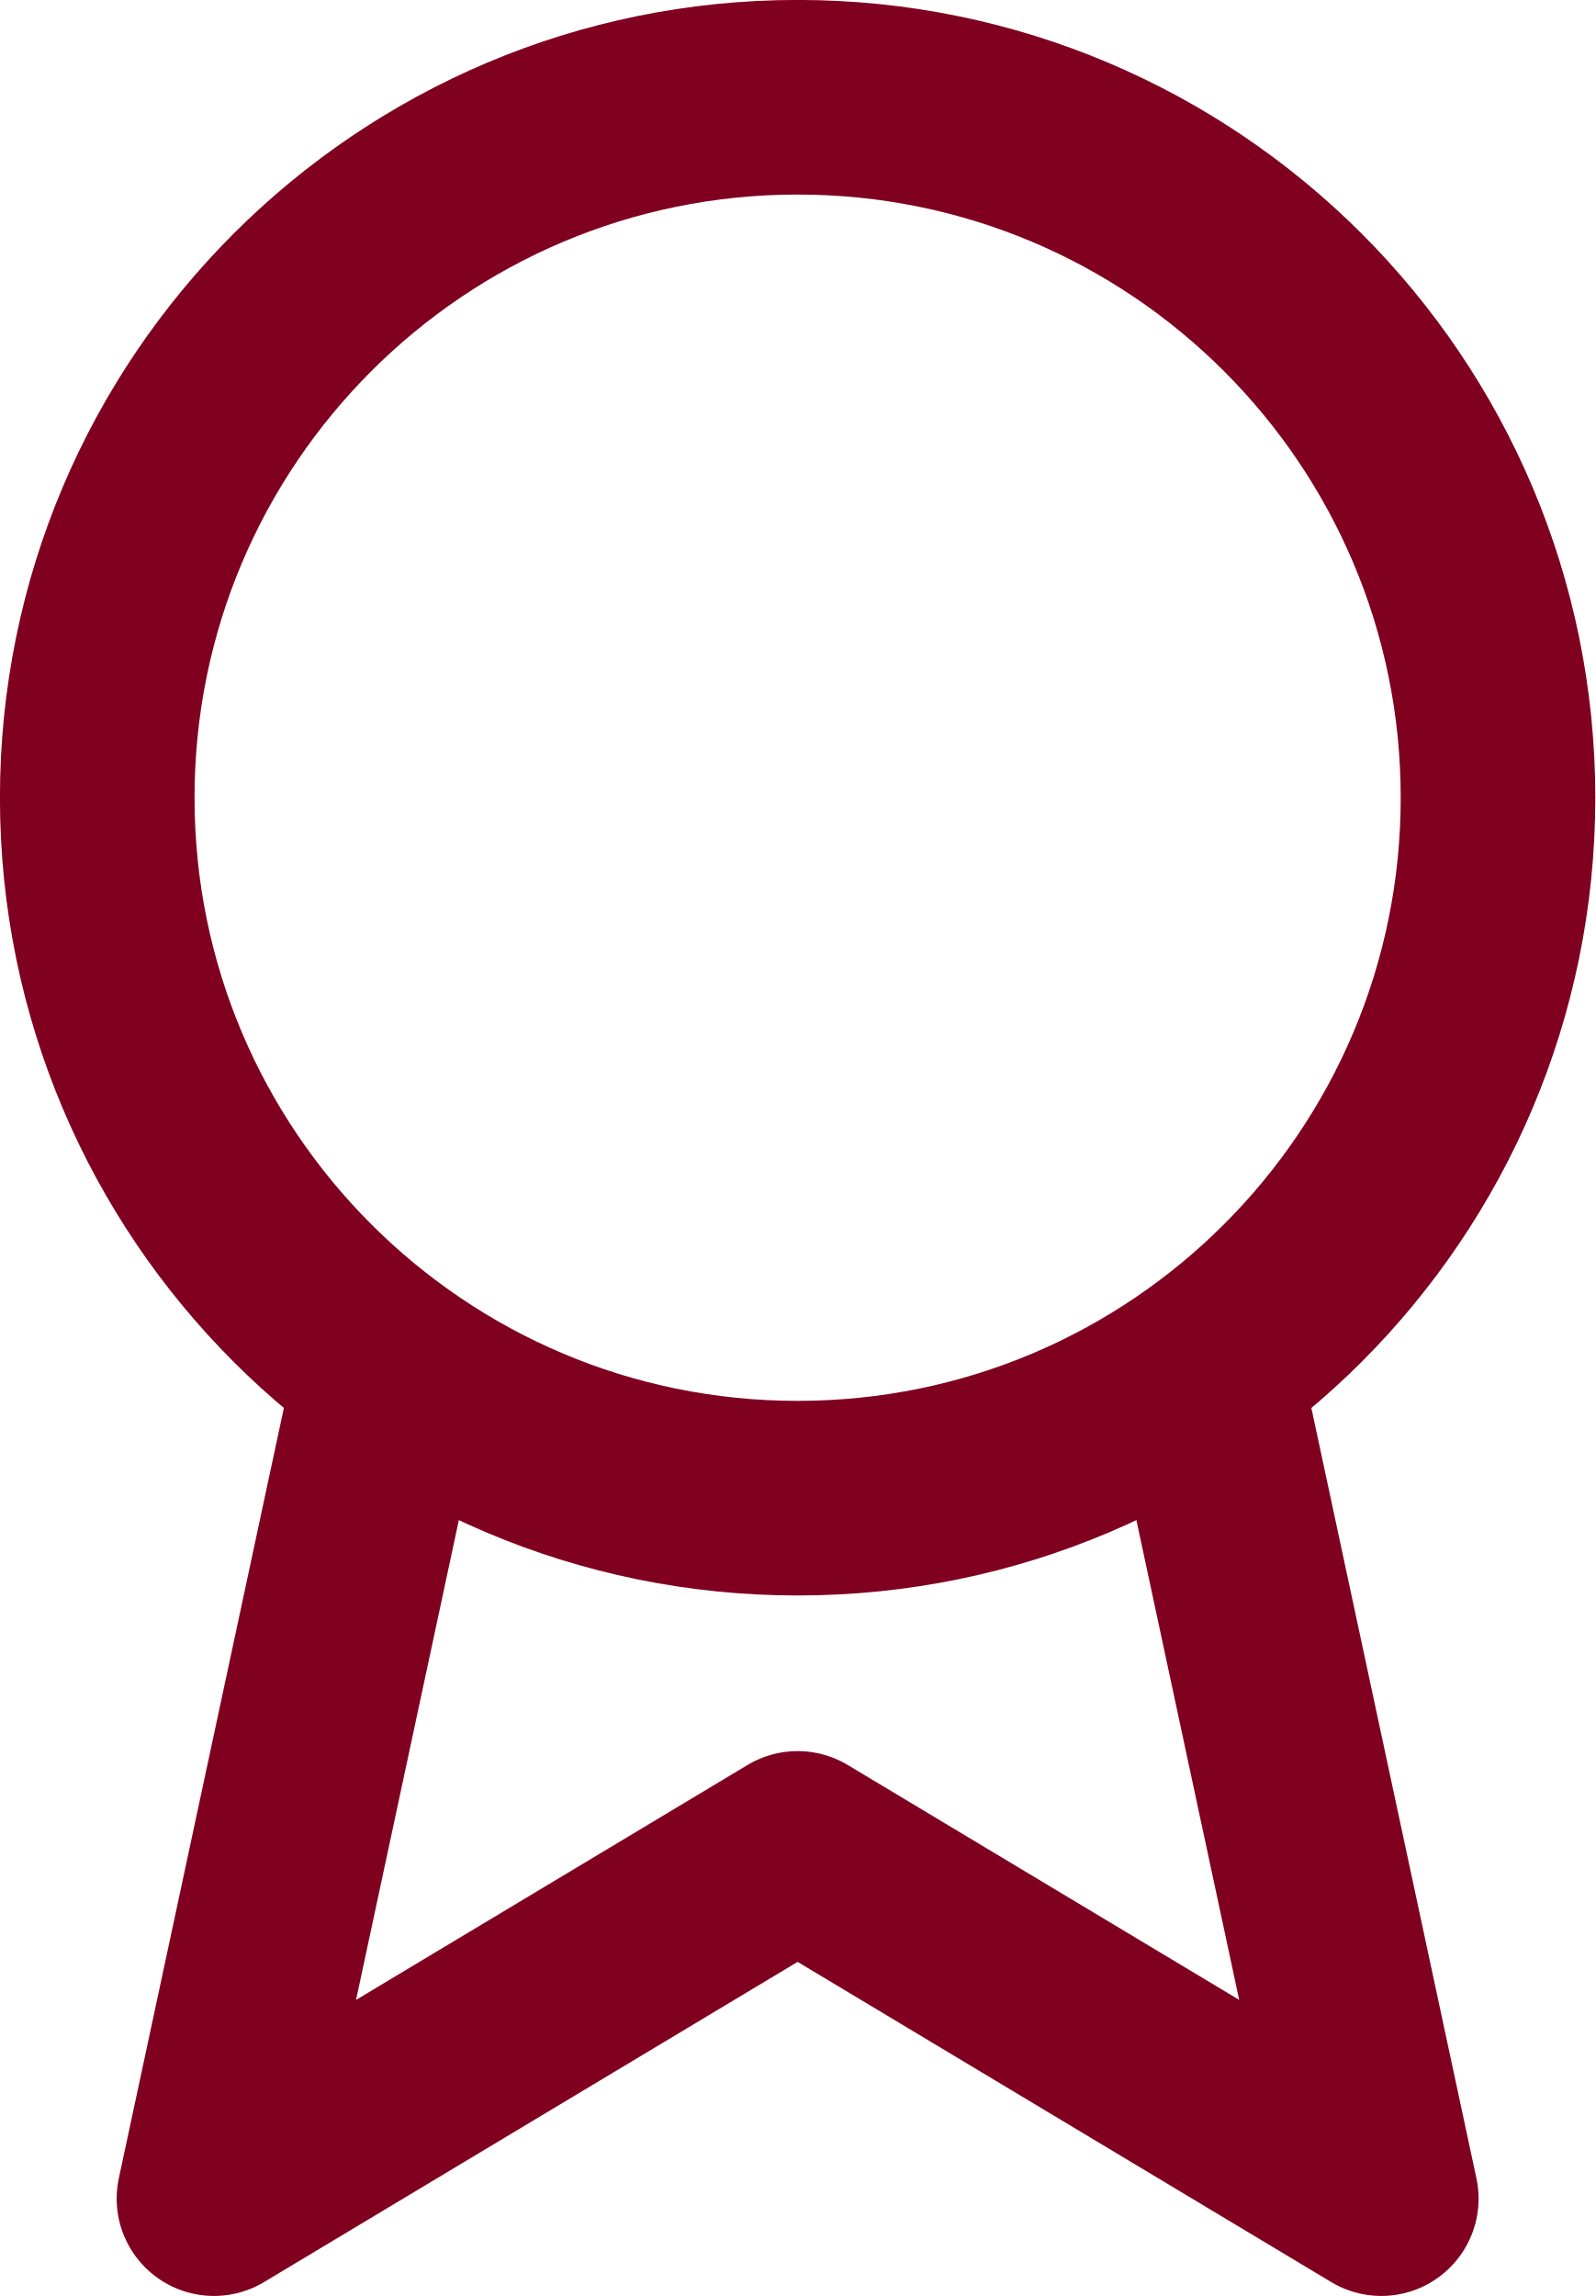
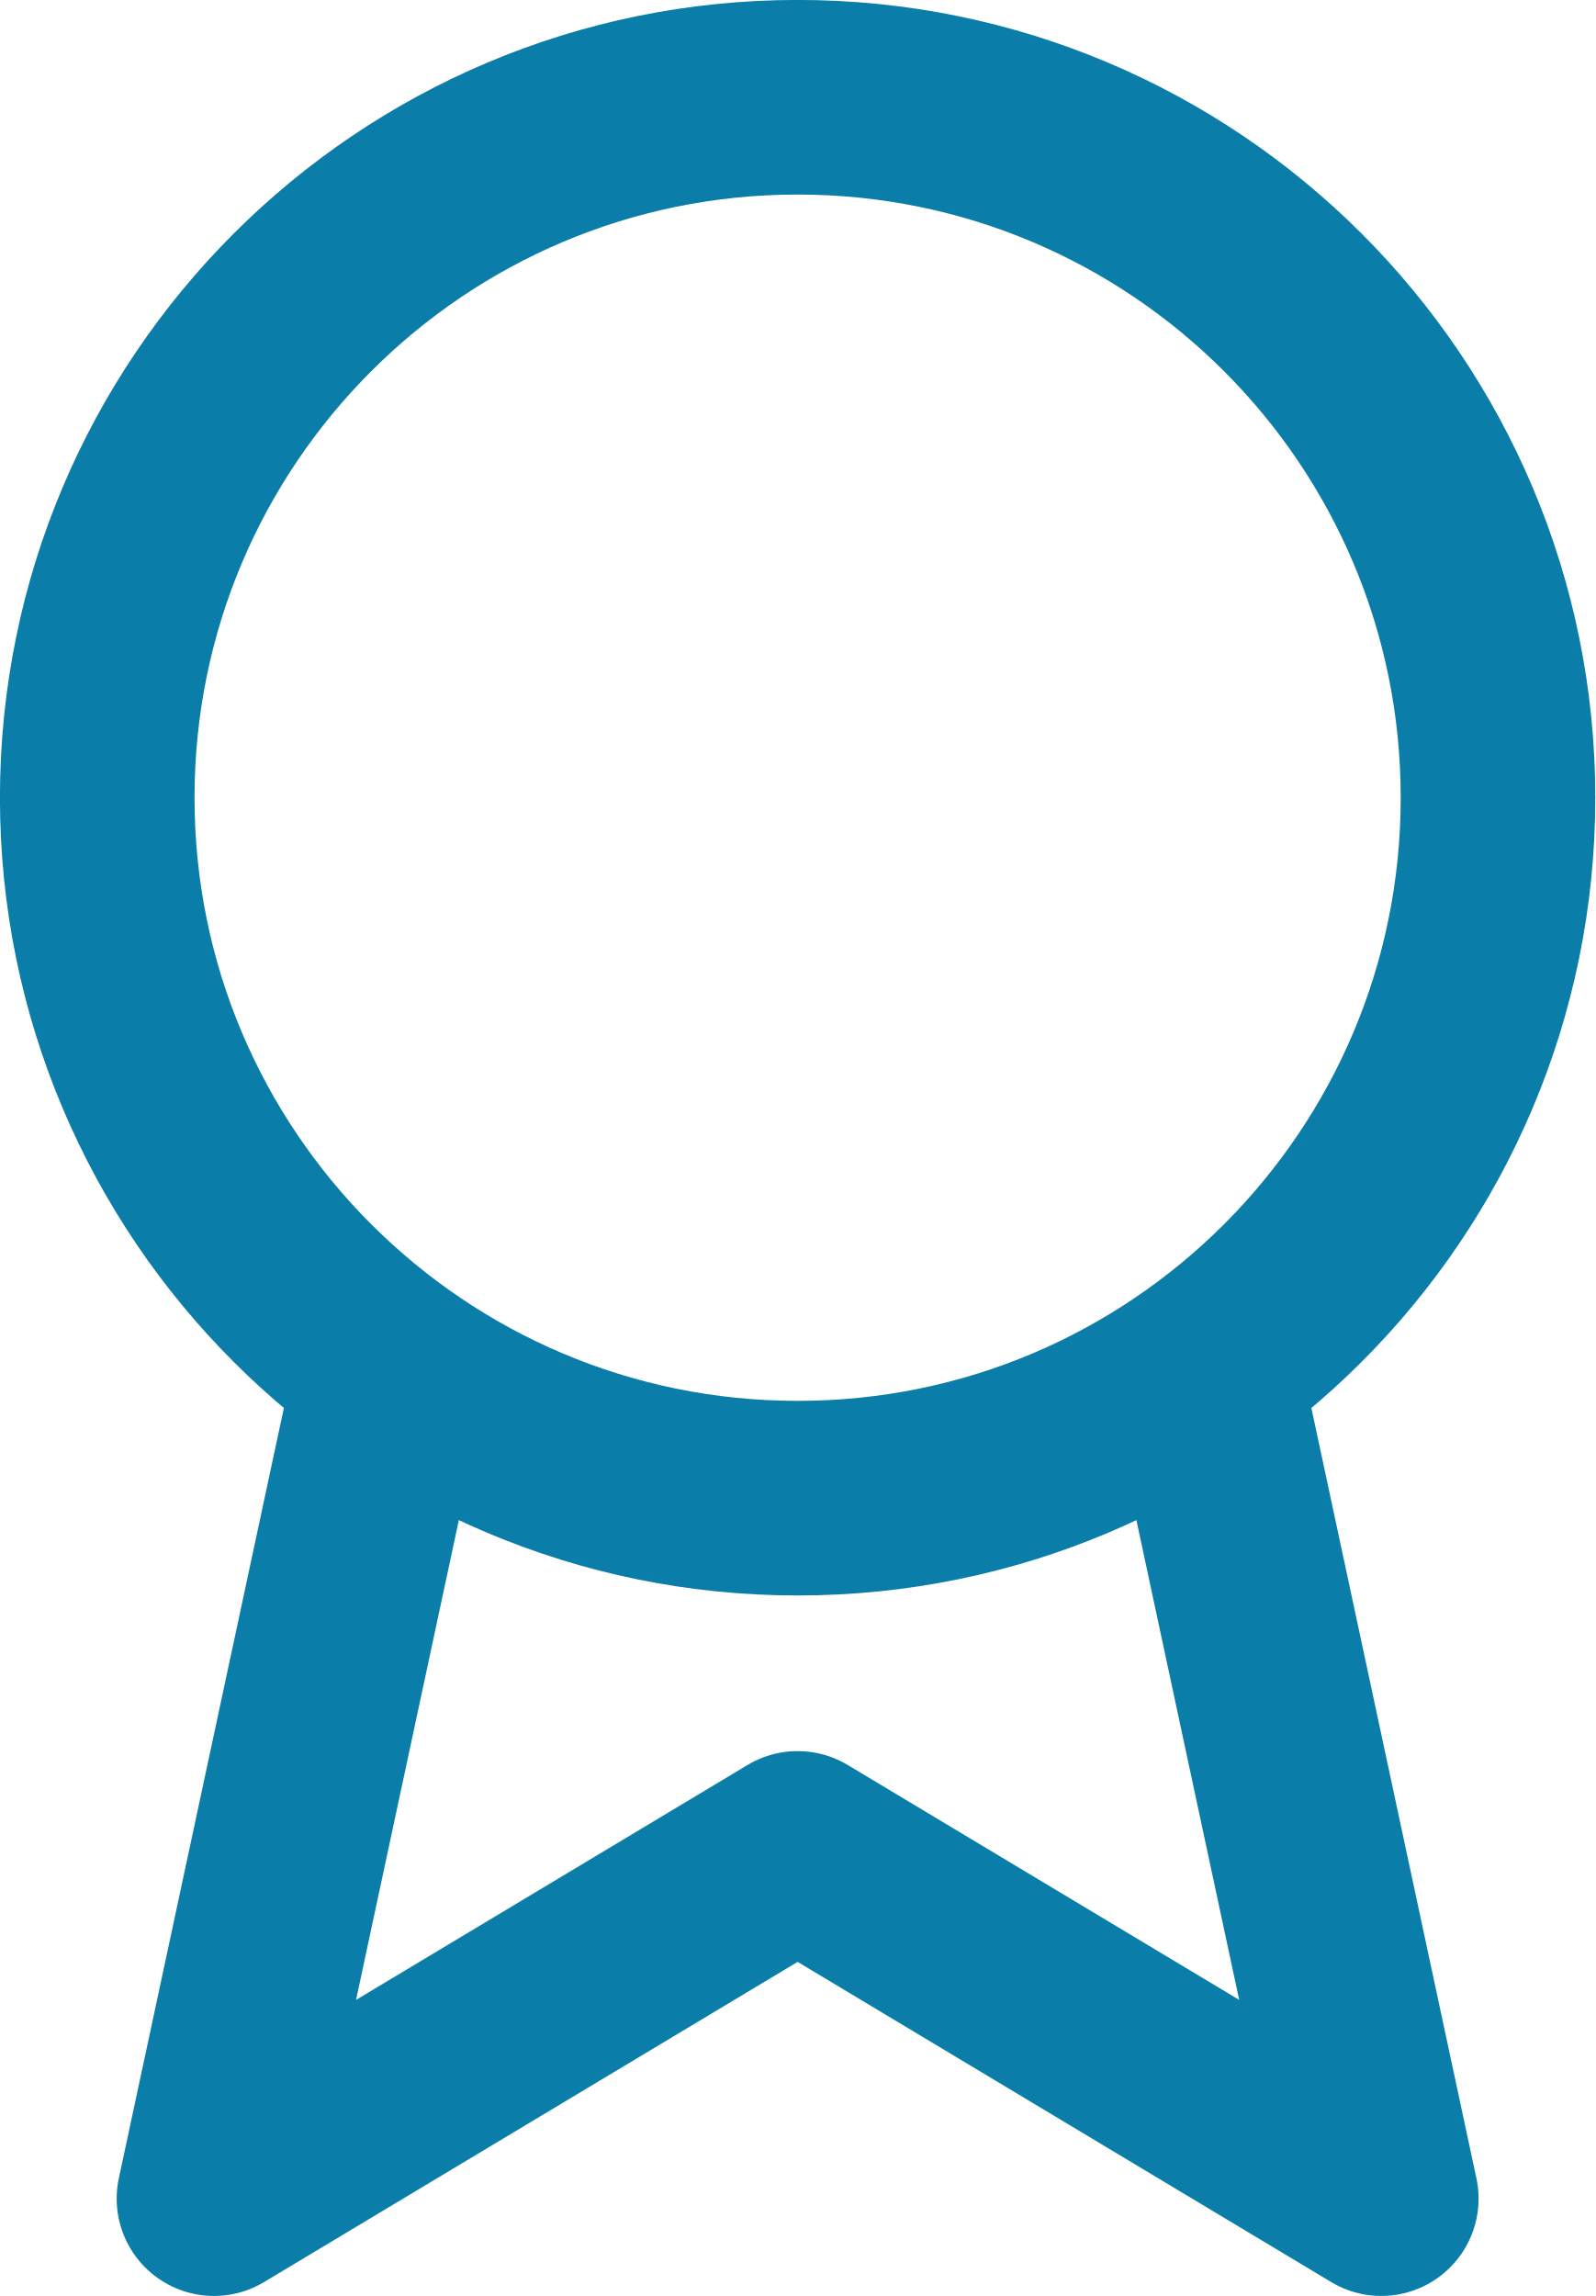
<svg xmlns="http://www.w3.org/2000/svg" preserveAspectRatio="none" overflow="visible" style="display: block;" width="13.667" height="19.667" viewBox="0 0 13.667 19.667" fill="none">
  <g id="Group">
-     <path id="Vector" d="M12.833 6.833C12.833 10.147 10.147 12.833 6.833 12.833C3.52 12.833 0.833 10.147 0.833 6.833C0.833 3.52 3.52 0.833 6.833 0.833C10.147 0.833 12.833 3.52 12.833 6.833Z" stroke-width="1.667" stroke-linecap="round" stroke-linejoin="round" stroke="#800020" />
-     <path id="Vector_2" d="M3.333 11.833L1.833 18.833L6.833 15.833L11.833 18.833L10.333 11.833" stroke-width="1.667" stroke-linecap="round" stroke-linejoin="round" stroke="#800020" />
+     <path id="Vector" d="M12.833 6.833C12.833 10.147 10.147 12.833 6.833 12.833C3.52 12.833 0.833 10.147 0.833 6.833C0.833 3.52 3.52 0.833 6.833 0.833C10.147 0.833 12.833 3.52 12.833 6.833Z" stroke-width="1.667" stroke-linecap="round" stroke-linejoin="round" stroke="#0A7EA8" />
+     <path id="Vector_2" d="M3.333 11.833L1.833 18.833L6.833 15.833L11.833 18.833L10.333 11.833" stroke-width="1.667" stroke-linecap="round" stroke-linejoin="round" stroke="#0A7EA8" />
  </g>
</svg>
